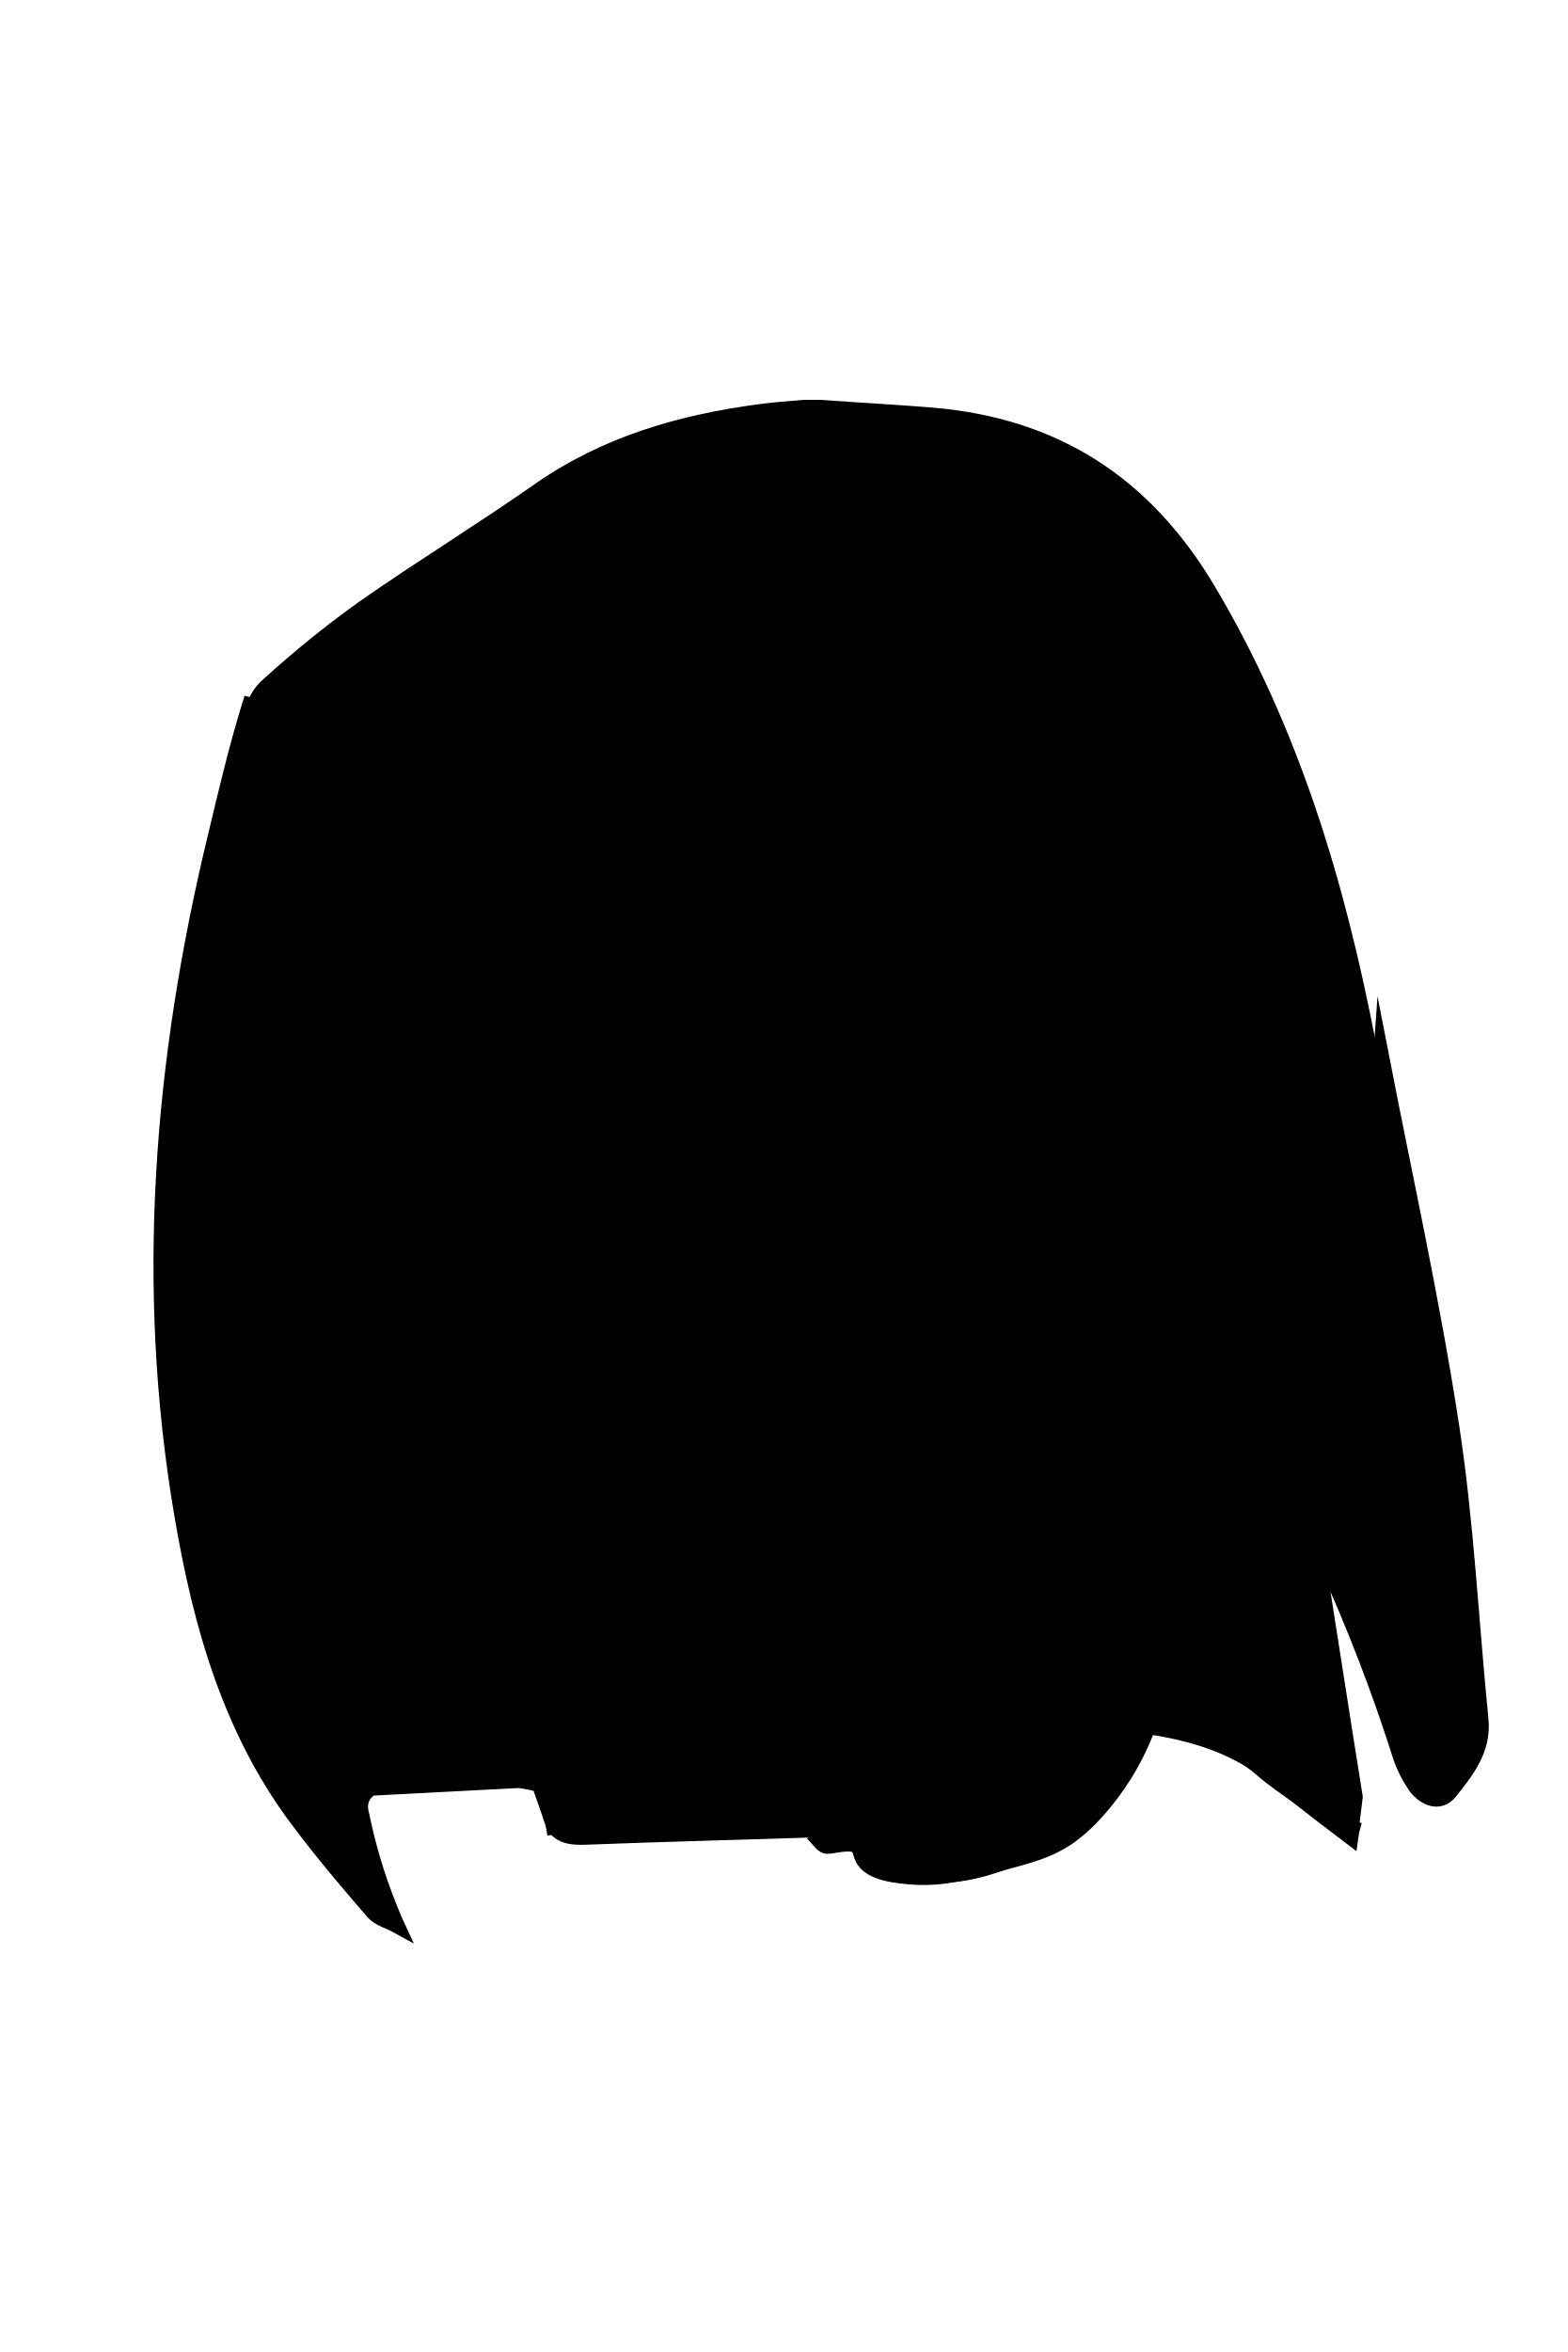
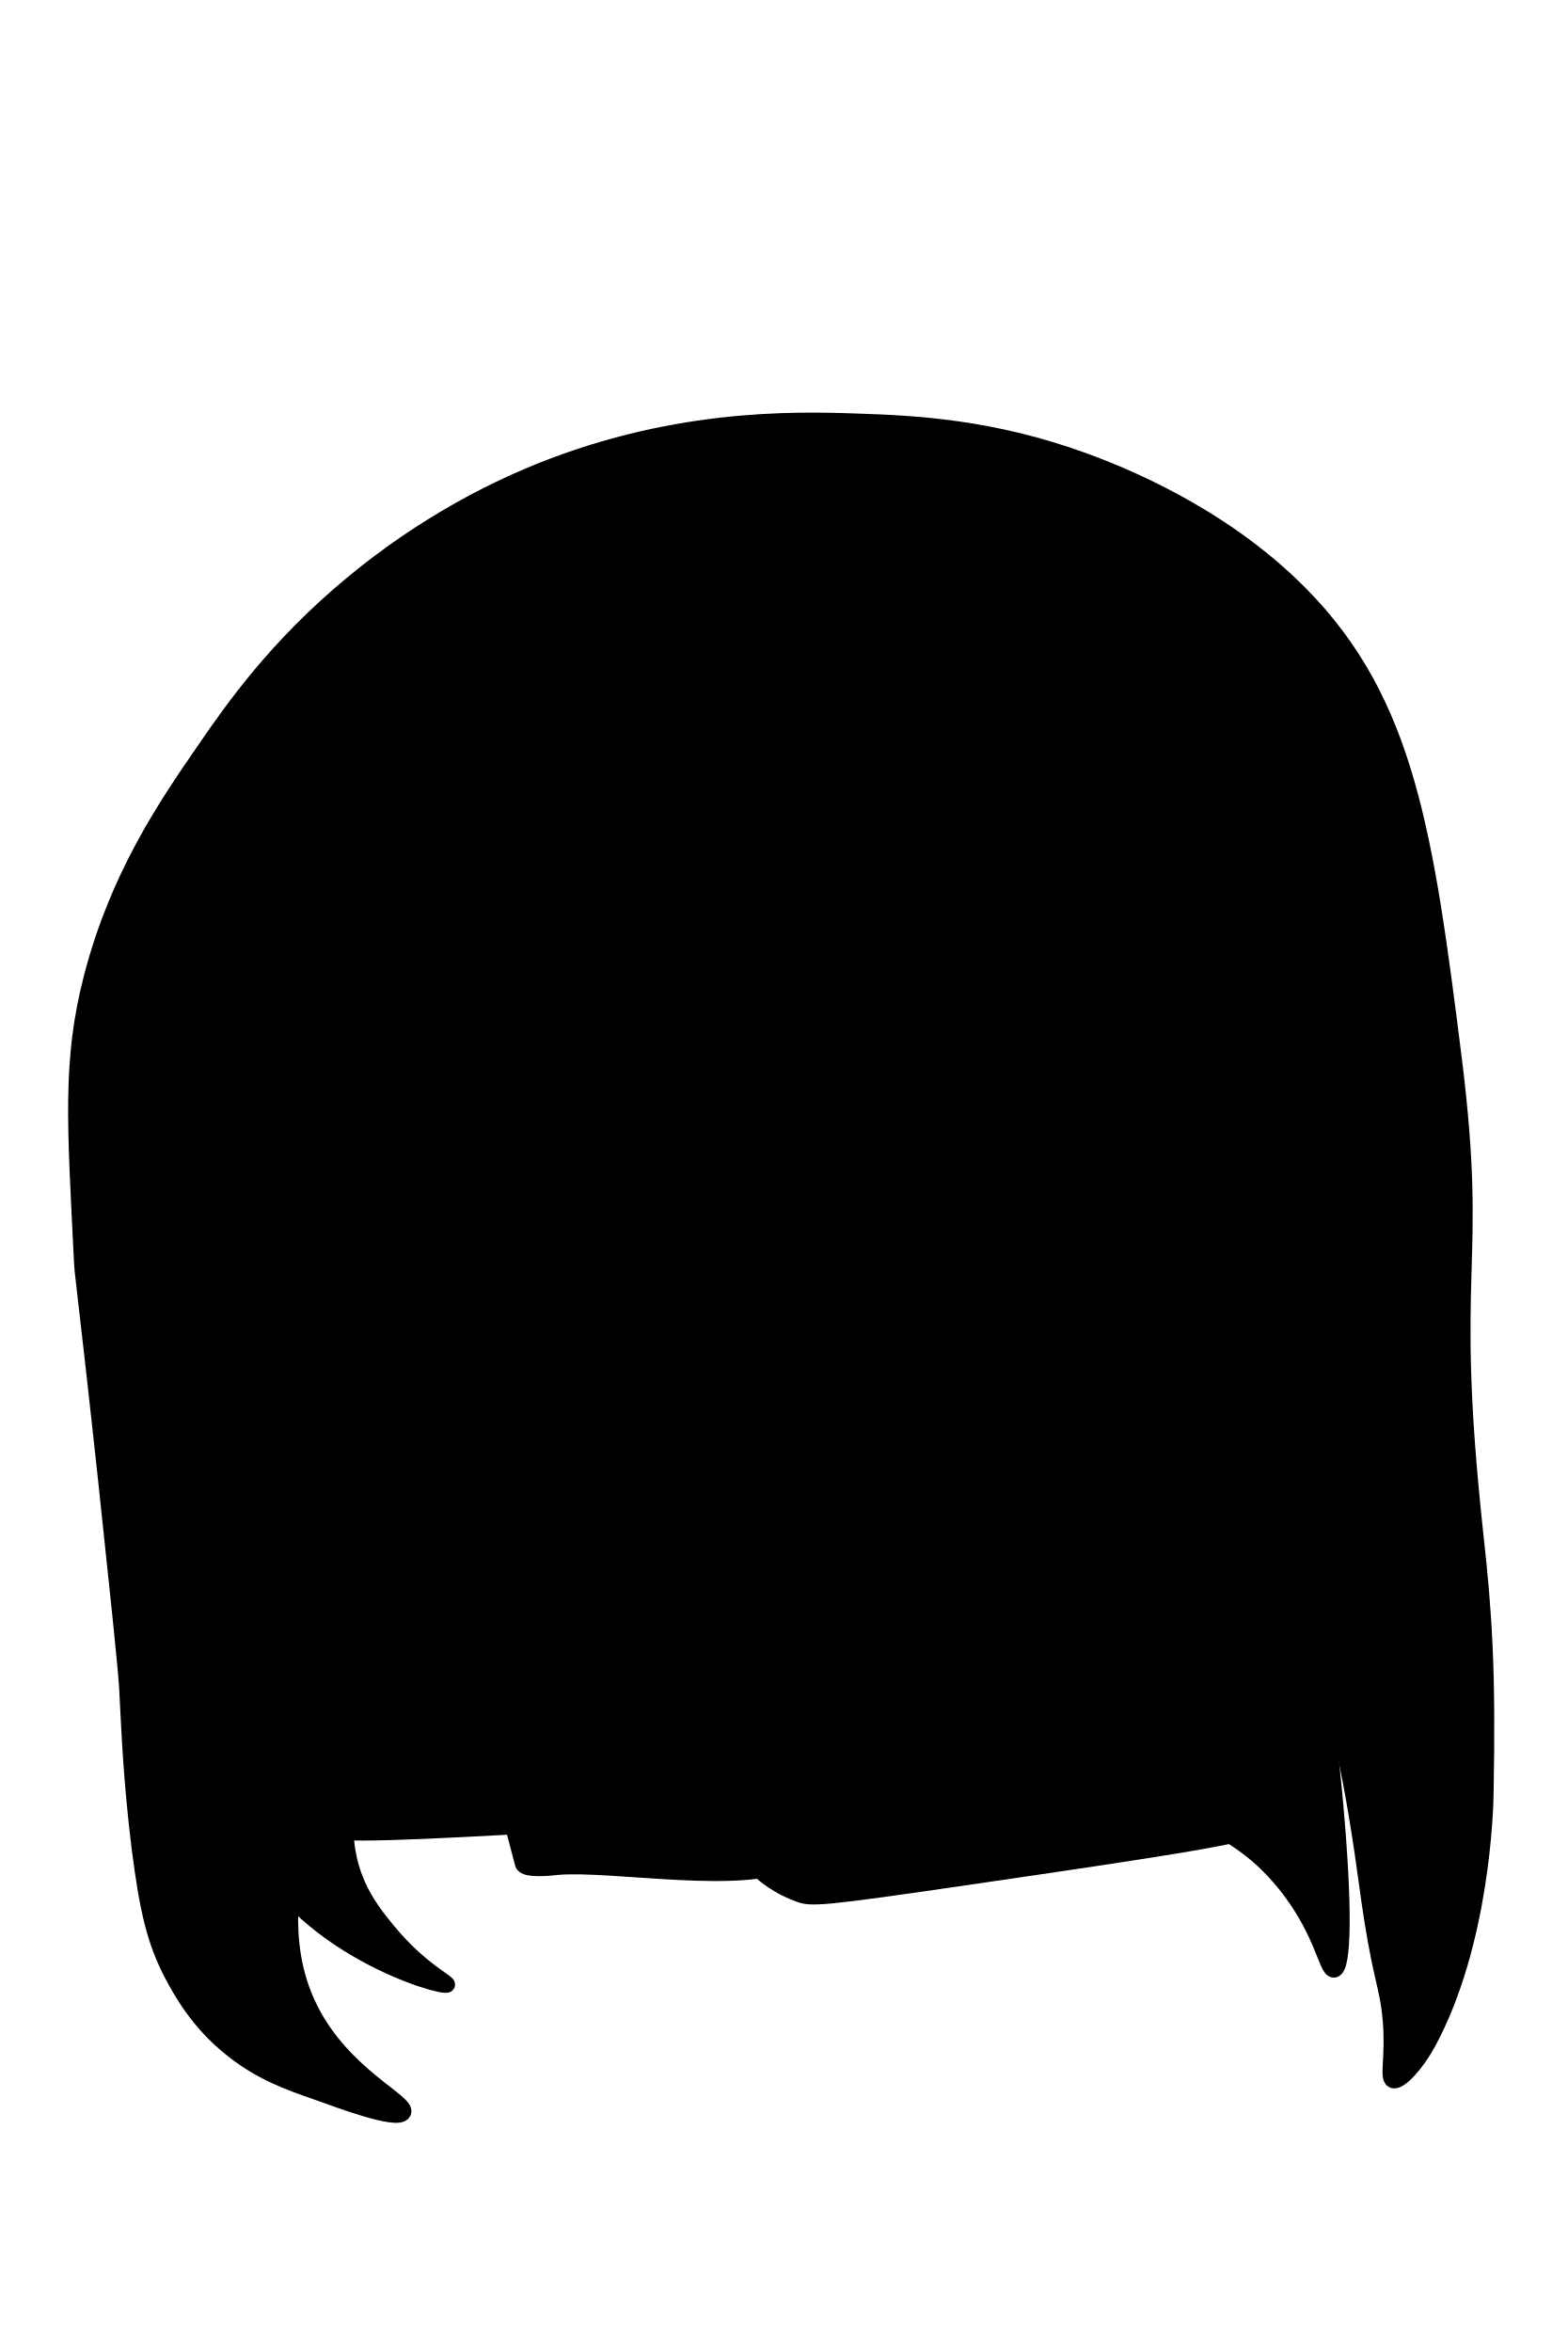
- <svg xmlns="http://www.w3.org/2000/svg" version="1.1" id="Layer_1" x="0px" y="0px" viewBox="0 0 400 600" style="enable-background:new 0 0 400 600;" xml:space="preserve">
-   <defs id="defs31" />
-   <g id="Layer_2_00000169539075583753106510000016229512370500165015_" transform="translate(8)">
-     <path fill="$[hairColor]" d="m 50.5,207.2 c 1.8,-8.5 3.4,-17 5,-25.5 l 0.8,0.1 c -0.3,1.9 -0.3,3.8 0.2,5.6 l 2.6,-3.9 c 2.3,-3.4 4.1,-7.5 7.1,-10.1 6.6,-5.6 13.4,-10.9 20.6,-15.7 15,-10.2 30.2,-20.1 45.4,-29.9 5.7,-3.7 11.7,-7 17.9,-9.8 24.6,-11 50.5,-10.7 76.6,-8.8 33.8,2.4 57.8,18.6 74.1,48.4 13.9,25.4 24.6,51.6 31.3,79.7 2.6,10.9 5.7,21.6 8.7,32.4 1.4,4.9 2.7,9.8 3.9,14.7 2.2,8.7 3.1,17.7 5.1,26.5 9.1,40.2 13.4,81.1 16.2,122.2 0.6,8.6 -1.5,15.6 -8.5,22.5 -1.6,-2.8 -3.4,-5.1 -4.4,-7.7 -8.4,-21.2 -16.6,-42.5 -25,-63.7 -0.5,-1.2 -2,-2.1 -3.1,-3.1 -0.4,1.3 -1.2,2.7 -1,3.9 3.2,24.3 6.6,48.5 9.8,72.8 0.3,2.1 0.3,4.1 0.5,7.7 -7.7,-5.3 -14.6,-9.2 -20.6,-14.4 -7.5,-6.6 -17.1,-10.5 -27.1,-11 -3.2,-0.2 -4.8,0.8 -6,3.8 -2.3,5.7 -4.4,11.8 -8.1,16.5 -3.7,4.7 -9.1,9.7 -14.7,11 -6.4,1.5 -21.2,10.9 -35.6,4.8 0,0 -2.2,-0.9 -4.3,-2.3 -16.2,-10.6 -19,-47.8 -23.1,-77.4 -4.8,-34.9 -13.2,-72.4 -10.4,-73.1 0.6,-0.1 1.9,1.1 2,1 0,-0.1 -1.2,-1.5 -2,-1 -0.7,0.5 -1.2,1.4 -1.4,2.3 -0.1,0.9 0.5,1.9 0.6,2.9 3.8,22.6 8.3,45.2 11.2,67.9 2.9,22.7 5.1,45.3 13.4,66.8 l -1.6,0.6 c -10.6,-0.9 -22.2,-1.3 -34.8,-1 -14.1,0.3 -27,1.5 -38.5,3.1 -3.1,-17.4 -4.8,-31.5 -5.7,-40.4 -4.1,-40.1 -6,-103.9 -7.5,-112 -0.1,-0.5 -0.6,-3.2 -0.8,-6.9 -0.1,-2.1 0,-3.9 0,-4.9 -0.3,1.4 -0.4,2.9 -0.4,4.4 2,17.3 4.7,34.6 5.9,52 1.5,22.4 1.7,44.9 2.8,67.4 0.4,9.3 1.4,18.5 2.2,27.7 -16.7,-0.2 -33.4,-0.4 -50,-0.6 -1.9,-5.3 -3.6,-11.2 -4.9,-17.7 -4.5,-23.3 -1.2,-43.5 2.4,-56.9 -1.6,3.8 -2,5 -2,5 -0.4,1.1 -0.7,2.3 -1,3.4 -4.2,16.2 -2.7,32.5 0.6,48.5 2.7,13.5 6.3,26.8 9.5,40.4 -0.6,-0.5 -1.2,-1 -1.8,-1.6 C 69.9,459 59.1,443.1 53,424.4 43,393.5 37.7,361.2 37.2,328.7 36.4,288 41.9,247.4 50.5,207.2 Z" id="path17" style="stroke:#000000;stroke-width:4;stroke-miterlimit:10" />
-     <path fill="$[hairColor]" d="M 366.2,433.2 C 363.3,392.1 359,351.2 350,311 c -2,-8.8 -2.9,-17.8 -5.1,-26.5 -1.2,-4.9 -2.6,-9.8 -3.9,-14.7 l 0.9,-0.2 c 0.5,2 1.2,4 2.1,5.9 0.1,-2.4 0.3,-4.7 0.4,-6.1 6,30.9 13,62.4 17.9,94.3 3.8,24.8 5,50 7.5,75.1 0.7,7.6 -3.7,13 -7.9,18.3 -2.7,3.3 -6.4,1.5 -8.6,-1.3 -1.7,-2.5 -3.1,-5.2 -4,-8 -3.3,-10.3 -8.3,-25.1 -17,-44.9 -1,-2.2 -2.6,-5.9 -5,-10.6 6.7,43 10.4,66.1 10.4,66.1 v 0 c 0,0 -0.3,2.7 -1,8.1 l -2.1,-0.7 c -0.2,-3.5 -0.3,-5.6 -0.5,-7.7 -3.3,-24.2 -6.6,-48.5 -9.8,-72.8 -0.2,-1.2 0.7,-2.6 1,-3.9 1,1 2.6,1.9 3.1,3.1 8.4,21.2 16.6,42.5 25,63.7 1,2.6 2.8,4.9 4.4,7.7 6.9,-7.1 9,-14.1 8.4,-22.7 z" id="path19" style="stroke:#000000;stroke-width:4;stroke-miterlimit:10" />
-     <path fill="$[hairColor]" d="m 212.1,473.9 c -0.6,-1.2 -0.5,-2.6 -1.7,-3.2 -1.3,-0.7 -3.8,-0.3 -6.8,0.2 -0.6,0.1 -1.3,0 -2.2,-1 l 8.1,-2.6 c 0,-0.9 -0.1,-1.9 -0.3,-2.8 -0.1,-0.3 -0.3,-0.7 -0.4,-1 -8.3,-21.5 -10.5,-44.2 -13.4,-66.8 -2.9,-22.6 -7.4,-45.3 -11.2,-67.9 -0.2,-1 -0.7,-2 -0.6,-2.9 0.1,-1.1 0.9,-2.4 1.4,-2.3 2,0.2 1.8,7.7 1.5,5.7 v 0 c 0,0 8.1,39.9 12.6,83.4 2.1,20.3 4.4,51.6 19.4,61.4 2.1,1.3 4.3,2.3 4.3,2.3 11.9,-1.3 24,-1.9 35.6,-4.8 5.5,-1.4 10.8,-6.4 14.7,-11 3.9,-4.6 5.8,-10.8 8.1,-16.5 1.2,-3 2.8,-4 6,-3.8 10,0.5 19.6,4.4 27.1,11 6,5.2 12.9,9.1 20.6,14.4 l 2.1,0.7 c -0.2,0.7 -0.3,1.5 -0.4,2.2 -1.6,-1.2 -3.9,-3 -6.8,-5.2 -8.7,-6.7 -13.7,-10.8 -15.5,-12.1 -5.2,-4 -14,-8.7 -29.4,-10.9 -3.6,9.7 -8.5,16.3 -11.8,20.2 -2.4,2.8 -5.3,6 -10.1,9 -4.1,2.5 -7.9,3.6 -15.4,5.6 -9.8,2.6 -15.1,4 -22.3,3.6 -3.9,-0.3 -11.4,-0.8 -13.2,-4.9 z" id="path21" style="stroke:#000000;stroke-width:4;stroke-miterlimit:10" />
-     <path fill="$[hairColor]" d="m 56.6,187.4 c -0.5,-1.8 -0.5,-3.8 -0.2,-5.6 0.6,-2.8 2.1,-5.4 4.3,-7.2 7.6,-6.9 15.6,-13.4 24,-19.4 14.7,-10.3 30.1,-19.7 44.8,-30 17,-11.9 36.1,-17.4 56.3,-20.1 3.8,-0.5 7.6,-0.8 11.4,-1.1 h 4 c 9.6,0.7 19.3,1.2 28.9,2 31.1,2.7 54,17.4 70.2,44.7 21.3,35.9 32.9,74.8 40.7,115.2 0.2,1.2 0.5,2.4 0.8,3.6 l -0.9,0.2 c -3,-10.8 -6.1,-21.5 -8.7,-32.4 -6.7,-28.1 -17.4,-54.3 -31.3,-79.7 -16.3,-29.8 -40.3,-46 -74.1,-48.4 -26.1,-1.8 -52.1,-2.1 -76.6,8.9 -6.2,2.8 -12.2,6.1 -17.9,9.8 -15.3,9.8 -30.4,19.7 -45.4,29.9 -7.2,4.8 -14,10 -20.6,15.7 -3,2.6 -4.8,6.7 -7.1,10.1 z" id="path23" style="stroke:#000000;stroke-width:4;stroke-miterlimit:10" />
-     <path fill="$[hairColor]" d="m 46.8,214.3 c 2.9,-12.1 5.7,-24.2 9.5,-36.2 -0.2,1.2 -0.5,2.4 -0.7,3.6 -1.6,8.5 -3.2,17.1 -5,25.5 -14.9,69.5 -13.3,121.9 -13.3,121.9 0.2,24.9 0.6,64.1 14.3,97.2 12.1,29.2 31.7,52.8 31.7,52.8 1.7,2 3.1,3.7 4.1,4.8 -6.9,-19.3 -10.3,-35.9 -12.2,-48.4 0,0 -3.2,-21.1 -0.6,-48.5 0.2,-2 0.8,-3.8 0.8,-3.9 0.2,-0.5 0.7,-2 2.2,-4.5 0.9,-1.5 2.3,-3.5 4.4,-5.7 -3.5,8.3 -8.3,23 -8.2,41.9 0.2,18.8 5.3,33.3 8.9,41.5 15.9,-0.8 31.8,-1.7 47.7,-2.5 -0.8,-9.2 -1.8,-18.4 -2.2,-27.7 -1,-22.5 -1.2,-45 -2.8,-67.4 -1.2,-17.4 -4,-34.7 -5.9,-52 0,-1.5 0.1,-2.9 0.4,-4.4 4,23.7 5.2,43 5.5,56.4 0.2,6.4 1,43.3 2.8,67.4 0.2,2.9 0.7,8.7 2.2,16.2 1.9,9.5 4.5,17.1 6.5,22.1 11.6,0.5 23.6,0.8 36.1,0.7 11.8,0 23.2,-0.3 34.2,-0.7 l 0.2,1.4 c -1.2,0.4 -2.5,0.6 -3.8,0.8 -20.8,0.7 -41.6,1.2 -62.4,2 -2.9,0.1 -5.2,-0.2 -6.8,-1.6 -1,-0.8 -1.4,-2.1 -2.2,-4.6 -2.3,-6.6 -2.4,-6.9 -2.5,-7.1 0,0 0,0 0,0 -0.5,-1.1 -42.4,-7.4 -45.6,4.1 -0.4,1.4 -0.1,2.8 0.1,3.5 1.5,7.3 3.7,15.2 7,23.4 0.7,1.7 1.3,3.3 2,4.8 -2,-1.1 -4.5,-1.7 -5.9,-3.3 C 81,480.5 74.7,473.1 68.9,465.4 50.9,442 43.2,414.5 38.4,386 28.6,328 33.2,270.9 46.8,214.3 Z" id="path25" style="stroke:#000000;stroke-width:4;stroke-miterlimit:10" />
+ <svg xmlns="http://www.w3.org/2000/svg" version="1.1" x="0px" y="0px" viewBox="0 0 400 600" style="enable-background:new 0 0 400 600;" xml:space="preserve">
+   <style type="text/css">
+ 	.st0{display:none;}
+ 	.st1{display:inline;opacity:0.46;}
+ 	.st2{stroke:#000000;stroke-width:4;stroke-miterlimit:10;}
+ </style>
+   <g id="Layer_1" class="st0">
+     <g id="Layer_2_00000169539075583753106510000016229512370500165015_" transform="translate(8)" class="st1">
+       <path id="path17" class="st2" fill="$[hairColor]" stroke="#000000" stroke-width="4" d="M50.5,207.2c1.8-8.5,3.4-17,5-25.5l0.8,0.1    c-0.3,1.9-0.3,3.8,0.2,5.6l2.6-3.9c2.3-3.4,4.1-7.5,7.1-10.1c6.6-5.6,13.4-10.9,20.6-15.7c15-10.2,30.2-20.1,45.4-29.9    c5.7-3.7,11.7-7,17.9-9.8c24.6-11,50.5-10.7,76.6-8.8c33.8,2.4,57.8,18.6,74.1,48.4c13.9,25.4,24.6,51.6,31.3,79.7    c2.6,10.9,5.7,21.6,8.7,32.4c1.4,4.9,2.7,9.8,3.9,14.7c2.2,8.7,3.1,17.7,5.1,26.5c9.1,40.2,13.4,81.1,16.2,122.2    c0.6,8.6-1.5,15.6-8.5,22.5c-1.6-2.8-3.4-5.1-4.4-7.7c-8.4-21.2-16.6-42.5-25-63.7c-0.5-1.2-2-2.1-3.1-3.1c-0.4,1.3-1.2,2.7-1,3.9    c3.2,24.3,6.6,48.5,9.8,72.8c0.3,2.1,0.3,4.1,0.5,7.7c-7.7-5.3-14.6-9.2-20.6-14.4c-7.5-6.6-17.1-10.5-27.1-11    c-3.2-0.2-4.8,0.8-6,3.8c-2.3,5.7-4.4,11.8-8.1,16.5s-9.1,9.7-14.7,11c-6.4,1.5-21.2,10.9-35.6,4.8c0,0-2.2-0.9-4.3-2.3    c-16.2-10.6-19-47.8-23.1-77.4c-4.8-34.9-13.2-72.4-10.4-73.1c0.6-0.1,1.9,1.1,2,1c0-0.1-1.2-1.5-2-1c-0.7,0.5-1.2,1.4-1.4,2.3    c-0.1,0.9,0.5,1.9,0.6,2.9c3.8,22.6,8.3,45.2,11.2,67.9c2.9,22.7,5.1,45.3,13.4,66.8l-1.6,0.6c-10.6-0.9-22.2-1.3-34.8-1    c-14.1,0.3-27,1.5-38.5,3.1c-3.1-17.4-4.8-31.5-5.7-40.4c-4.1-40.1-6-103.9-7.5-112c-0.1-0.5-0.6-3.2-0.8-6.9    c-0.1-2.1,0-3.9,0-4.9c-0.3,1.4-0.4,2.9-0.4,4.4c2,17.3,4.7,34.6,5.9,52c1.5,22.4,1.7,44.9,2.8,67.4c0.4,9.3,1.4,18.5,2.2,27.7    c-16.7-0.2-33.4-0.4-50-0.6c-1.9-5.3-3.6-11.2-4.9-17.7c-4.5-23.3-1.2-43.5,2.4-56.9c-1.6,3.8-2,5-2,5c-0.4,1.1-0.7,2.3-1,3.4    c-4.2,16.2-2.7,32.5,0.6,48.5c2.7,13.5,6.3,26.8,9.5,40.4c-0.6-0.5-1.2-1-1.8-1.6C69.9,459,59.1,443.1,53,424.4    c-10-30.9-15.3-63.2-15.8-95.7C36.4,288,41.9,247.4,50.5,207.2z" />
+       <path id="path19" class="st2" fill="$[hairColor]" stroke="#000000" stroke-width="4" d="M366.2,433.2c-2.9-41.1-7.2-82-16.2-122.2    c-2-8.8-2.9-17.8-5.1-26.5c-1.2-4.9-2.6-9.8-3.9-14.7l0.9-0.2c0.5,2,1.2,4,2.1,5.9c0.1-2.4,0.3-4.7,0.4-6.1    c6,30.9,13,62.4,17.9,94.3c3.8,24.8,5,50,7.5,75.1c0.7,7.6-3.7,13-7.9,18.3c-2.7,3.3-6.4,1.5-8.6-1.3c-1.7-2.5-3.1-5.2-4-8    c-3.3-10.3-8.3-25.1-17-44.9c-1-2.2-2.6-5.9-5-10.6c6.7,43,10.4,66.1,10.4,66.1l0,0c0,0-0.3,2.7-1,8.1l-2.1-0.7    c-0.2-3.5-0.3-5.6-0.5-7.7c-3.3-24.2-6.6-48.5-9.8-72.8c-0.2-1.2,0.7-2.6,1-3.9c1,1,2.6,1.9,3.1,3.1c8.4,21.2,16.6,42.5,25,63.7    c1,2.6,2.8,4.9,4.4,7.7C364.7,448.8,366.8,441.8,366.2,433.2L366.2,433.2z" />
+       <path id="path21" class="st2" fill="$[hairColor]" stroke="#000000" stroke-width="4" d="M212.1,473.9c-0.6-1.2-0.5-2.6-1.7-3.2    c-1.3-0.7-3.8-0.3-6.8,0.2c-0.6,0.1-1.3,0-2.2-1l8.1-2.6c0-0.9-0.1-1.9-0.3-2.8c-0.1-0.3-0.3-0.7-0.4-1    c-8.3-21.5-10.5-44.2-13.4-66.8c-2.9-22.6-7.4-45.3-11.2-67.9c-0.2-1-0.7-2-0.6-2.9c0.1-1.1,0.9-2.4,1.4-2.3    c2,0.2,1.8,7.7,1.5,5.7l0,0c0,0,8.1,39.9,12.6,83.4c2.1,20.3,4.4,51.6,19.4,61.4c2.1,1.3,4.3,2.3,4.3,2.3    c11.9-1.3,24-1.9,35.6-4.8c5.5-1.4,10.8-6.4,14.7-11c3.9-4.6,5.8-10.8,8.1-16.5c1.2-3,2.8-4,6-3.8c10,0.5,19.6,4.4,27.1,11    c6,5.2,12.9,9.1,20.6,14.4l2.1,0.7c-0.2,0.7-0.3,1.5-0.4,2.2c-1.6-1.2-3.9-3-6.8-5.2c-8.7-6.7-13.7-10.8-15.5-12.1    c-5.2-4-14-8.7-29.4-10.9c-3.6,9.7-8.5,16.3-11.8,20.2c-2.4,2.8-5.3,6-10.1,9c-4.1,2.5-7.9,3.6-15.4,5.6c-9.8,2.6-15.1,4-22.3,3.6    C221.4,478.5,213.9,478,212.1,473.9L212.1,473.9z" />
+       <path id="path23" class="st2" fill="$[hairColor]" stroke="#000000" stroke-width="4" d="M56.6,187.4c-0.5-1.8-0.5-3.8-0.2-5.6c0.6-2.8,2.1-5.4,4.3-7.2    c7.6-6.9,15.6-13.4,24-19.4c14.7-10.3,30.1-19.7,44.8-30c17-11.9,36.1-17.4,56.3-20.1c3.8-0.5,7.6-0.8,11.4-1.1h4    c9.6,0.7,19.3,1.2,28.9,2c31.1,2.7,54,17.4,70.2,44.7c21.3,35.9,32.9,74.8,40.7,115.2c0.2,1.2,0.5,2.4,0.8,3.6l-0.9,0.2    c-3-10.8-6.1-21.5-8.7-32.4c-6.7-28.1-17.4-54.3-31.3-79.7c-16.3-29.8-40.3-46-74.1-48.4c-26.1-1.8-52.1-2.1-76.6,8.9    c-6.2,2.8-12.2,6.1-17.9,9.8c-15.3,9.8-30.4,19.7-45.4,29.9c-7.2,4.8-14,10-20.6,15.7c-3,2.6-4.8,6.7-7.1,10.1L56.6,187.4z" />
+       <path id="path25" class="st2" fill="$[hairColor]" stroke="#000000" stroke-width="4" d="M46.8,214.3c2.9-12.1,5.7-24.2,9.5-36.2    c-0.2,1.2-0.5,2.4-0.7,3.6c-1.6,8.5-3.2,17.1-5,25.5c-14.9,69.5-13.3,121.9-13.3,121.9c0.2,24.9,0.6,64.1,14.3,97.2    c12.1,29.2,31.7,52.8,31.7,52.8c1.7,2,3.1,3.7,4.1,4.8c-6.9-19.3-10.3-35.9-12.2-48.4c0,0-3.2-21.1-0.6-48.5    c0.2-2,0.8-3.8,0.8-3.9c0.2-0.5,0.7-2,2.2-4.5c0.9-1.5,2.3-3.5,4.4-5.7c-3.5,8.3-8.3,23-8.2,41.9c0.2,18.8,5.3,33.3,8.9,41.5    c15.9-0.8,31.8-1.7,47.7-2.5c-0.8-9.2-1.8-18.4-2.2-27.7c-1-22.5-1.2-45-2.8-67.4c-1.2-17.4-4-34.7-5.9-52c0-1.5,0.1-2.9,0.4-4.4    c4,23.7,5.2,43,5.5,56.4c0.2,6.4,1,43.3,2.8,67.4c0.2,2.9,0.7,8.7,2.2,16.2c1.9,9.5,4.5,17.1,6.5,22.1c11.6,0.5,23.6,0.8,36.1,0.7    c11.8,0,23.2-0.3,34.2-0.7l0.2,1.4c-1.2,0.4-2.5,0.6-3.8,0.8c-20.8,0.7-41.6,1.2-62.4,2c-2.9,0.1-5.2-0.2-6.8-1.6    c-1-0.8-1.4-2.1-2.2-4.6c-2.3-6.6-2.4-6.9-2.5-7.1l0,0c-0.5-1.1-42.4-7.4-45.6,4.1c-0.4,1.4-0.1,2.8,0.1,3.5    c1.5,7.3,3.7,15.2,7,23.4c0.7,1.7,1.3,3.3,2,4.8c-2-1.1-4.5-1.7-5.9-3.3c-6.3-7.3-12.6-14.7-18.4-22.4    c-18-23.4-25.7-50.9-30.5-79.4C28.6,328,33.2,270.9,46.8,214.3z" />
+     </g>
+   </g>
+   <g id="Layer_2">
+     <g>
+       <path class="st2" fill="$[hairColor]" stroke="#000000" stroke-width="4" d="M164.1,292.8c0.3,86.5,1.5,176.8,39.7,190.4c3.2,1.2,5.2,1.2,44.2-4.5c47.2-6.9,70.8-10.4,73.7-12.8    c44.8-38.1-99.8-318.1-144.9-303.2C163.6,167.1,163.8,209,164.1,292.8z" />
+       <path class="st2" fill="$[hairColor]" stroke="#000000" stroke-width="4" d="M80.8,466.6c5.3,1.8,24.3,0.8,62.2-1.3c11.4-0.6,12.7-0.9,14.1-1.9c26.6-19.7-46.1-199.1-80.8-192.9    C43.1,276.3,40.1,452.4,80.8,466.6z" />
+       <path class="st2" fill="$[hairColor]" stroke="#000000" stroke-width="4" d="M89.1,324.9c7.2,28.3,22.6,68.2,30.8,99.4c8.9,33.7,13.3,50.5,13.5,51.2c0,0,0,0,0,0c0.5,1.7,7.3,1,8.8,0.8    c14.2-1.2,48,5.2,60.3-1.7c32.2-18.1-18-163.2-67.9-264.5c-15.1-30.7-24-44.9-32.1-43.6C84.4,169.4,70.4,251.6,89.1,324.9z" />
+       <path class="st2" fill="$[hairColor]" stroke="#000000" stroke-width="4" d="M59,440.9c1.1,13.2,1.7,19.8,4.5,26.9c11.5,28.9,49.9,39.7,50.6,38.5c0.3-0.6-7.2-4-15.4-14.1    c-3.2-3.9-7.1-8.8-9.2-16.3c-1.2-4.4-1.6-8.9-1.1-15.3c1.2-14.7,5.9-25.8,7.1-28.7c3.6-8.9,5-21.8,7.7-47.4    c3.6-33.7-2-51.8-3.2-78.2c-3.3-73.7,31.8-119.8,16.7-129.5c-6.2-3.9-18.2,0.4-42.3,9c-10.9,3.9-16.4,5.9-19.9,8.3    c-27.3,19.3-13.9,89.3-3.8,141.7c5.9,31,11,44.4,9,67.3C59.1,409.3,57.4,422.6,59,440.9z" />
+       <path class="st2" fill="$[hairColor]" stroke="#000000" stroke-width="4" d="M202.6,246.7c18.5,27.1,7.7,24.7,41.7,101.3c25.9,58.4,26.1,46.3,35.3,73.1c4.6,13.6,8,26.9,20.5,37.8    c9,7.9,16.2,8.8,25.6,19.2c11.7,13,12.6,24.7,14.7,24.4c5-0.9,0.5-64.1-13.5-138.5c-12.4-65.8-21.7-84.8-25.6-92.3    c-7.6-14.7-23.3-33.5-54.5-71.2c-38-45.9-47.5-52.7-56.4-50.6c-12.6,2.9-20.6,22.9-20.5,39.1C169.9,211.1,184.9,220.8,202.6,246.7    z" />
+       <path class="st2" fill="$[hairColor]" stroke="#000000" stroke-width="4" d="M288.8,362.7c15.1,11,26.6,21.5,35.9,36.5c15.3,24.7,19.9,54,22.4,69.9c1.4,8.7,2.8,22.5,5.8,35.3    c0.7,3.1,1.5,6.2,1.9,10.9c0.8,9.3-0.9,14.7,0.6,15.4c1.7,0.7,6.2-4.4,9-9.6c13.7-25.3,14.7-59.8,14.7-64.1    c0.6-30.5-0.4-45.7-2.6-65.4c-7.6-70.1,1.3-66.7-5.5-121.4c-7.2-57.3-11.9-91-39.1-118.6c-20.8-21.1-47.3-31.1-55.1-34    c-23.8-8.7-43.4-9.6-57.9-10.1c-16.8-0.6-48.5-1.3-84.6,14.1c-7.9,3.4-25.6,11.6-44.6,27.4c-19.3,16-30.4,31.9-37.4,42.1    c-10.1,14.6-22.2,32.4-28.9,58.1c-5.6,21.5-4.2,38.1-2.6,71.2c0.3,6.4,0.2,1.6,6.2,56.9c3.3,31.2,5,46.9,5.4,53.3    c0.6,11.2,1,23.1,3.2,41c2,15.5,3.8,23.5,8.3,32.1c2.2,4.1,6.5,12.2,15.4,19.2c7.3,5.8,14.3,8.3,21.8,10.9    c4.6,1.6,20.4,7.7,21.8,5.1c1.4-2.6-15.2-9.4-23.7-26.3c-4.6-9.1-5.3-18.2-5.1-25c0-18.2,1-32.9,1.9-42.9    c1.5-16.8,2.7-19.9,3.8-37.2c1-14.2,1.7-25.6,0.6-40.4c-0.9-12.5-2.8-23.7-3.8-29.5c-2.2-12.7-4.4-21.7-3.8-35.3    c0.3-6.6,0.4-10,1.3-11.5C86.4,268.2,214.5,308.6,288.8,362.7z" />
+     </g>
  </g>
</svg>
